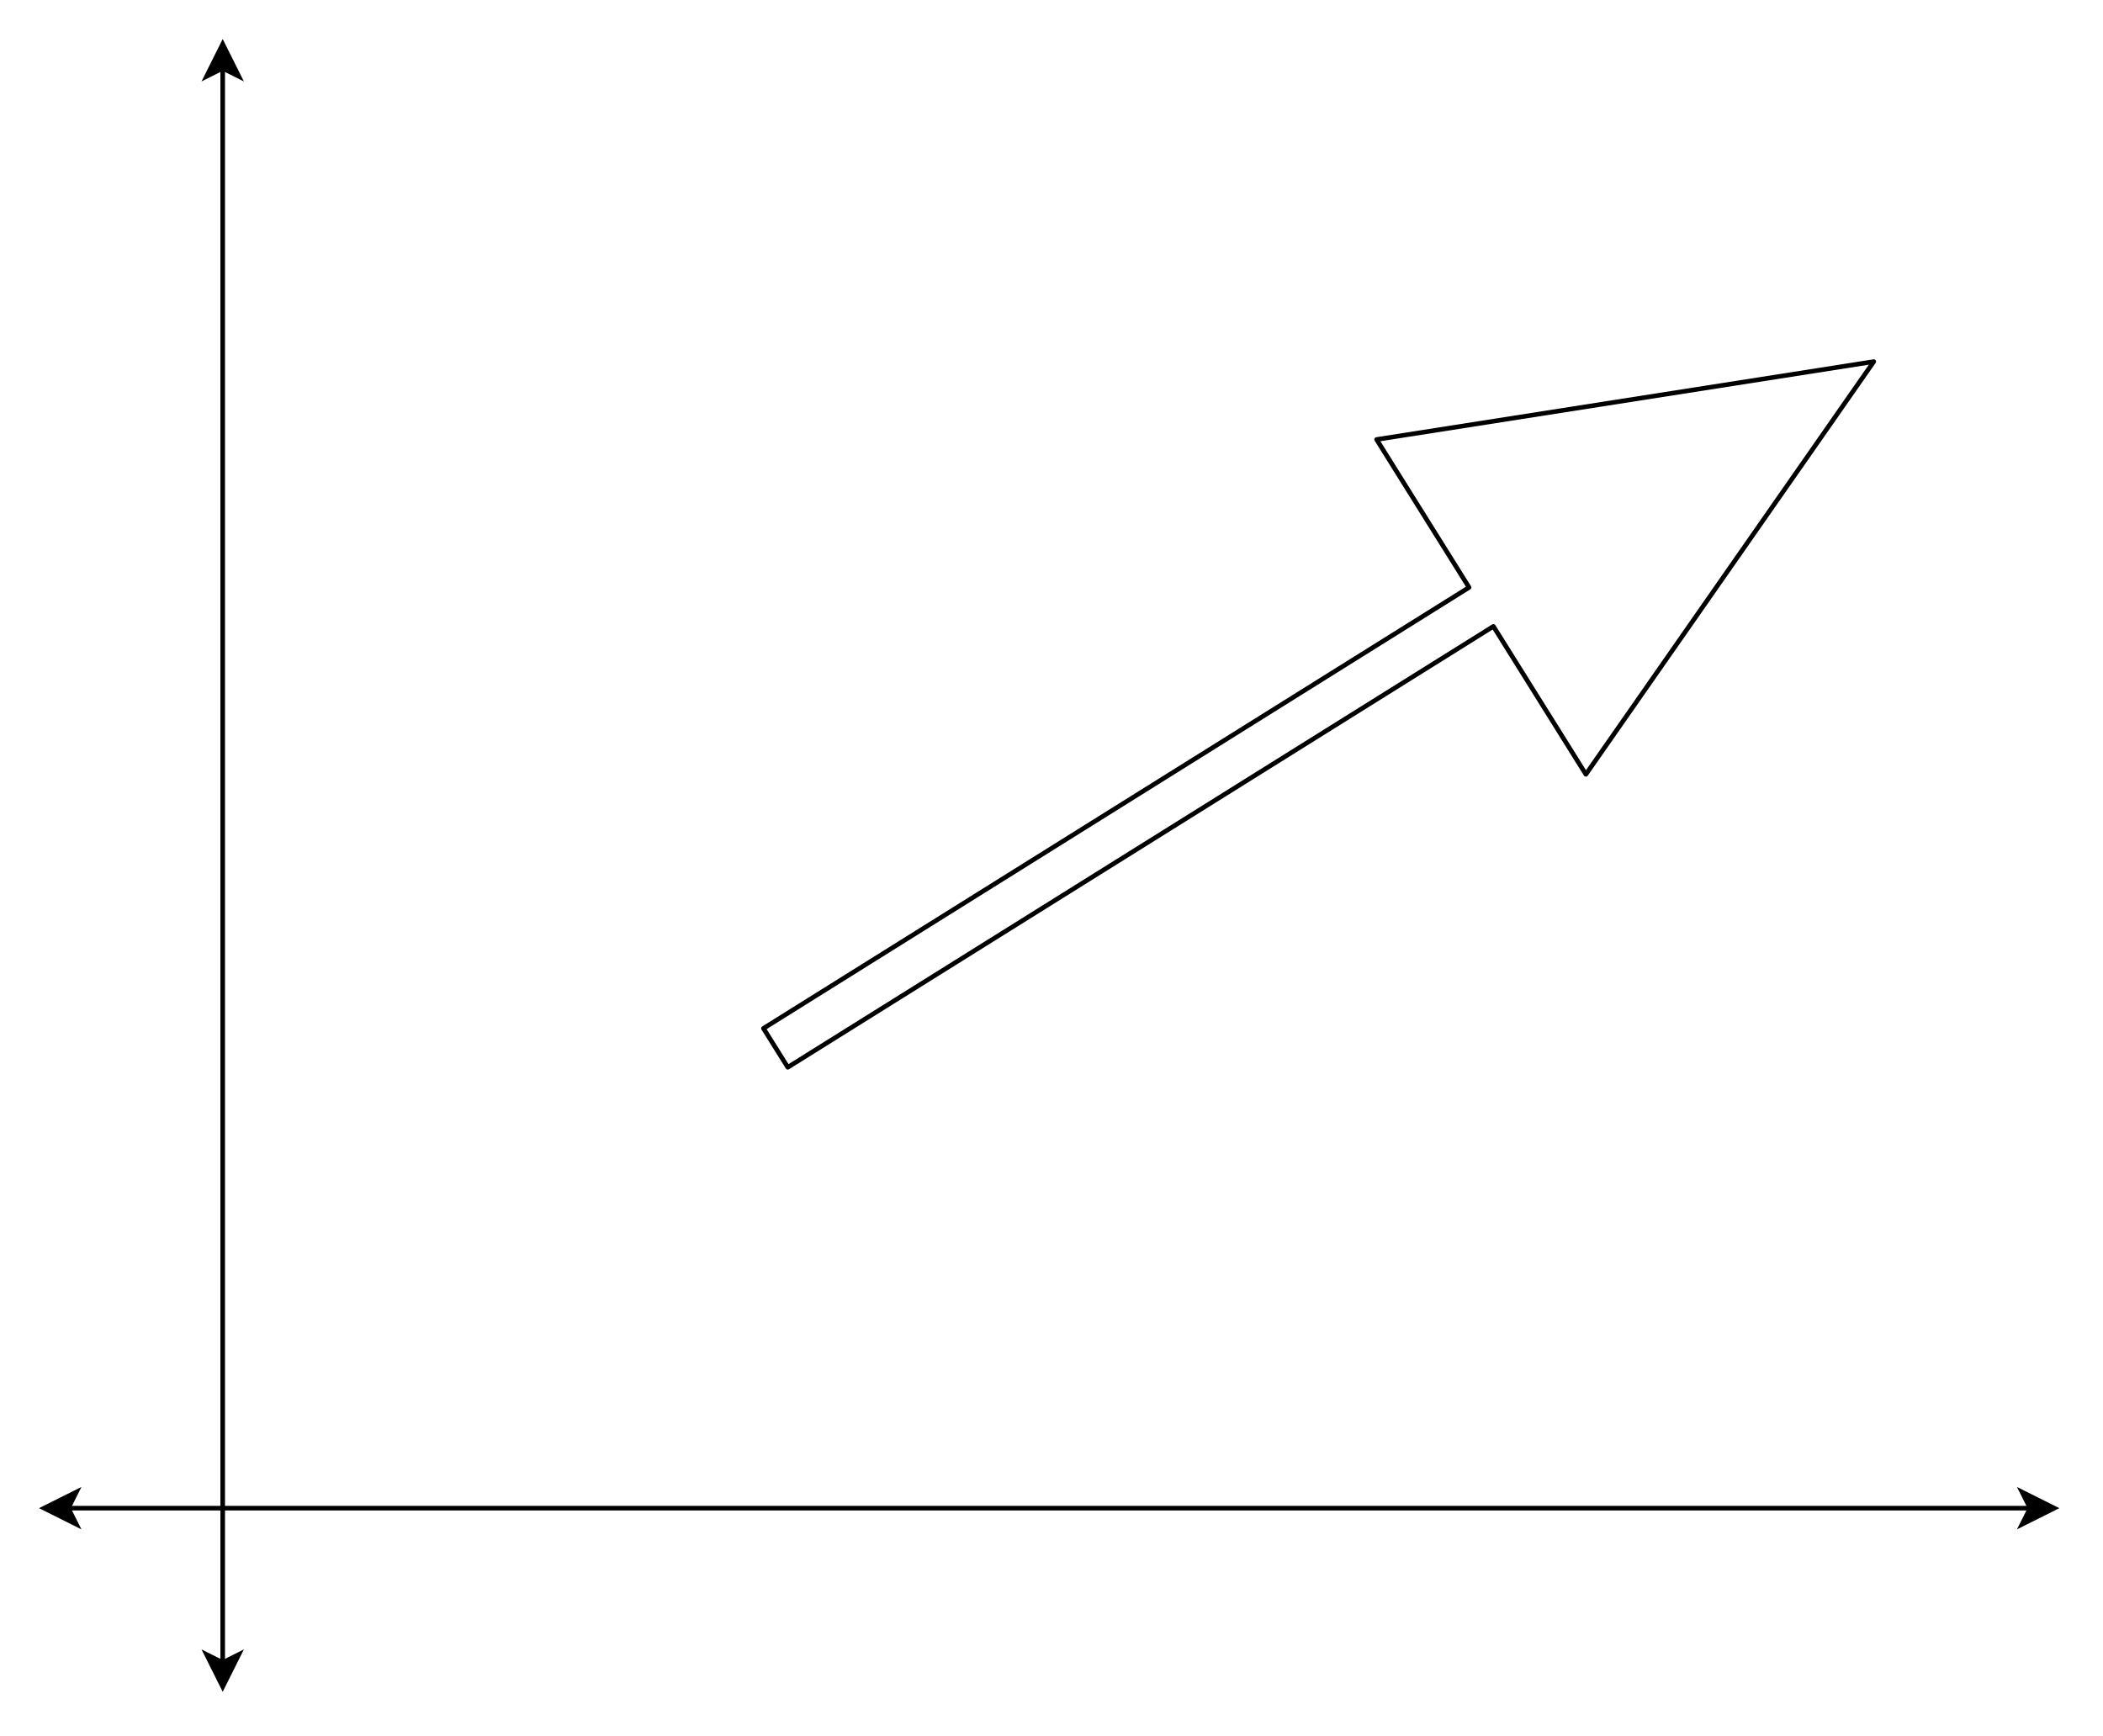
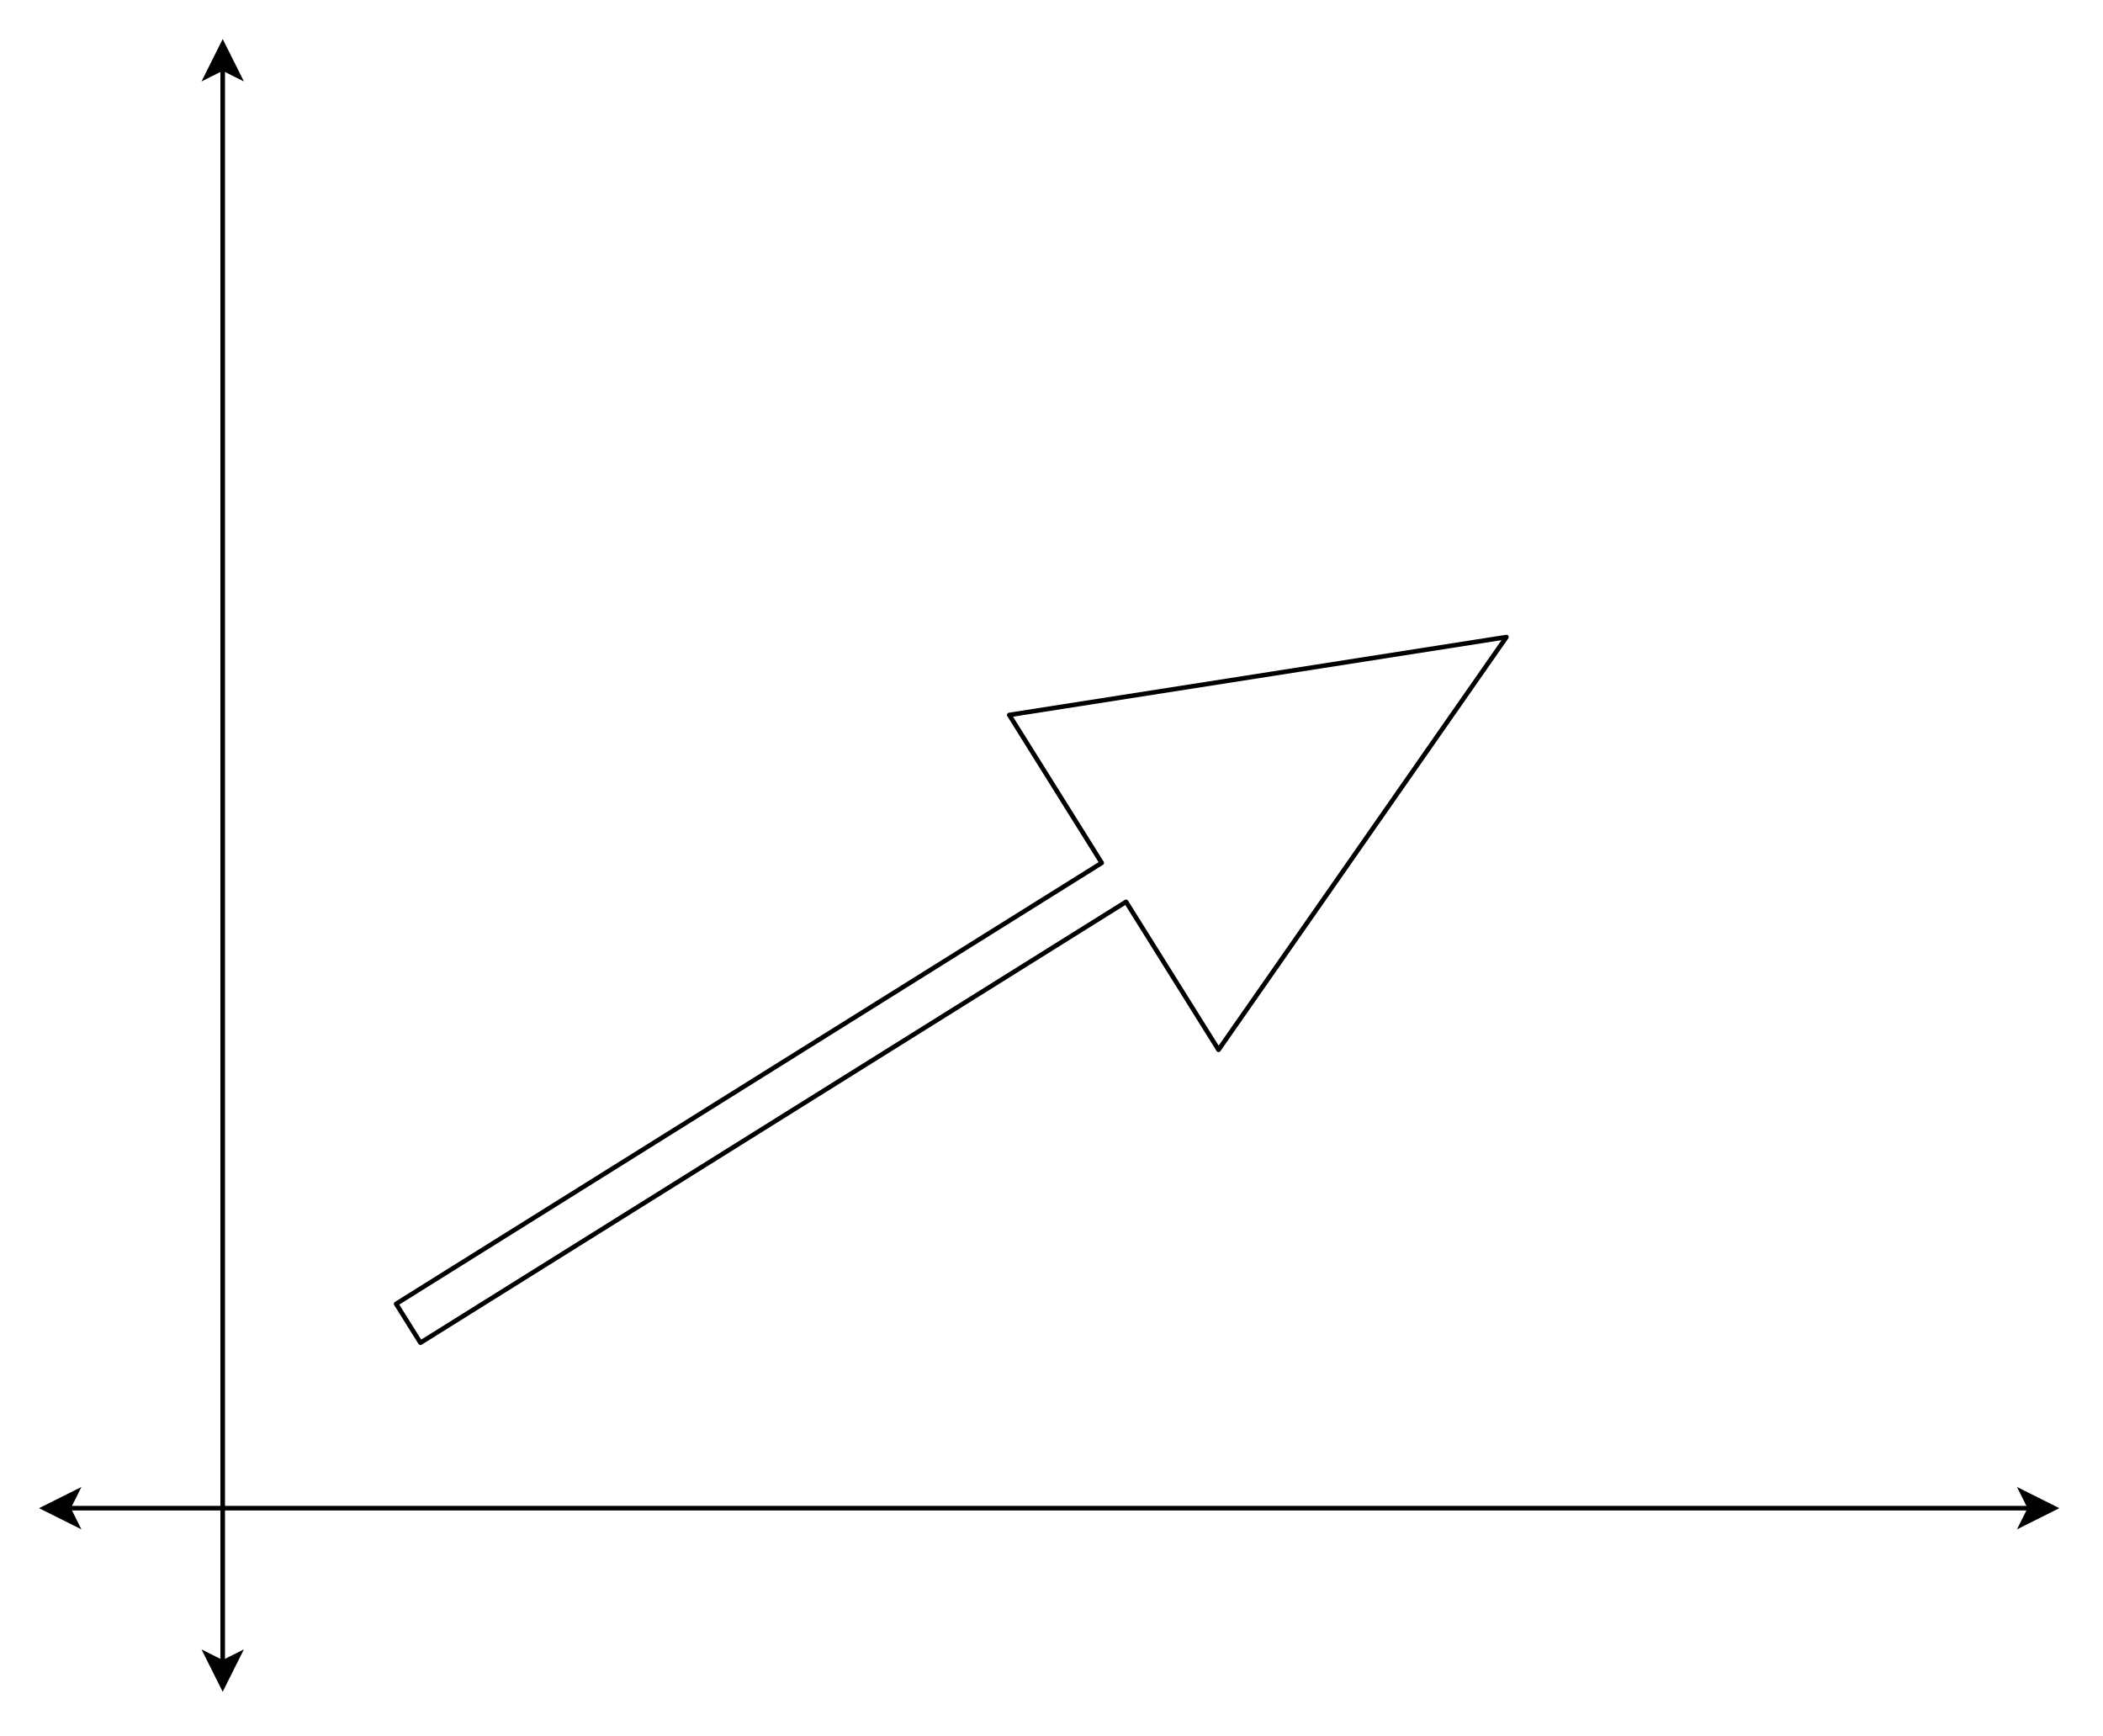
- <svg xmlns="http://www.w3.org/2000/svg" version="1.1" width="458px" height="378px" viewBox="-0.5 -0.5 458 378" content="&lt;mxfile host=&quot;app.diagrams.net&quot; modified=&quot;2021-11-05T17:08:26.121Z&quot; agent=&quot;5.0 (X11; Linux x86_64) AppleWebKit/537.36 (KHTML, like Gecko) Chrome/95.0.464.69 Safari/537.36&quot; etag=&quot;FNemnFBxITzunjrqAou1&quot; version=&quot;15.6.6&quot; type=&quot;github&quot;&gt;&lt;diagram id=&quot;esS2HNG6KFydLUVkfevG&quot; name=&quot;Page-1&quot;&gt;5ZXbjtsgEIafxpepbMjxcnPYtKpWqppKW/WmImZso2BPinHi5OlLCo5DnHar1a600t5Y+GMYhv8fREBneb1UbJs9IAcZkJDXAZ0HhAzpxHxP4GDBYEQsSJXgFkUtWIkjOBg6WgkOpReoEaUWWx/GWBQQa48xpXDvhyUo/V23LIUOWMVMdumj4DpzdBiG7cRHEGnmtp40Ezlrgh0oM8Zxf4HoIqAzhajtKK9nIE/aNbrYdfd/mT0XpqDQ/7MgeRjHx95kMflZfK6zDXxf3696fZtlx2TlDuyK1YdGAVP39jRMJNR3J0UDOoWCu+E8lqwsRWxgpnNpQGTnG7VGA/vvrKX0AxkZUmqFG5ihRGUoh4RV0hxjKtka5JTFm1RhVfBuQIKF7tKuGE4f4J6/TpolYA5aHUzAvnV14JzKLvxsmALJtNj5XcFcc6XndOcdvqAwlZDQ3QPStIW7BmQY+ilKrFQMbtWli1eJ+n0/URRdJdJMpaA7iczg4tgt+tMktxtms/z0Sy2+HuEHLQfkG8849HrR0w1zszlKU5f+Z8+8dQuvhKfPdnD8RKJXdpC8WwevhO+Hz3Swk+eF/DO/7XNgw9s3lS5+Aw==&lt;/diagram&gt;&lt;/mxfile&gt;" resource="https://app.diagrams.net/#Hmikee-AI%2FBitcoin-Price-Prediction%2Fmain%2Fnew.svg">
+ <svg xmlns="http://www.w3.org/2000/svg" version="1.1" width="458px" height="378px" viewBox="-0.5 -0.5 458 378" content="&lt;mxfile host=&quot;app.diagrams.net&quot; modified=&quot;2021-11-05T17:08:30.279Z&quot; agent=&quot;5.0 (X11; Linux x86_64) AppleWebKit/537.36 (KHTML, like Gecko) Chrome/95.0.464.69 Safari/537.36&quot; etag=&quot;GrysKyCTiySXNBm5BWBN&quot; version=&quot;15.6.6&quot; type=&quot;github&quot;&gt;&lt;diagram id=&quot;esS2HNG6KFydLUVkfevG&quot; name=&quot;Page-1&quot;&gt;5ZVdS8MwFIZ/TS8nbbMPd+nmnCKCOEHxRrLmtA1Le2aaum6/3swk67r6hSgI3pTkycmbk/OeEo+Ms2oq6TK9QgbCC31WeeTUC8M+GervFqwN6A1CAxLJmUFBDWZ8Axb6lpacQdEIVIhC8WUTRpjnEKkGo1LiqhkWo2ieuqQJtMAsoqJN7zhTqaV9368XzoEnqT166BYy6oItKFLKcLWHyMQjY4mozCirxiC2tXN1MfvO3lndJSYhV1/ZEF8dR5vOcDJ8zC+rdAH387NZp2tUnqko7YVtsmrtKqDzXm6HsYDqZFtRj4wgZ3Z4GglaFDzSMFWZ0CAw665ag56ZW2sJOQoHmhRK4gLGKFBqyiCmpdDXGAk6BzGi0SKRWOasHRBjrtq0XQxbH2ANf21ppoAZKLnWAava1Z51Kt3z0zEJgir+3OwKapsr2cntTrhGrjMJffsfBK4L7G9A3NxJFFjKCOyufRcPhEi/KRQMDoQUlQmolpAe7F27Rq9N8nbDLKYXT3Jys4EHUvTCW5Yy6HSCzxvmzeYodF7qw5756xZ2Dxzsf9PB7vEnQr/sYPhvHTwofNf/poMtnR/yT0/r58CE128qmbwA&lt;/diagram&gt;&lt;/mxfile&gt;" resource="https://app.diagrams.net/#Hmikee-AI%2FBitcoin-Price-Prediction%2Fmain%2Fnew.svg">
  <defs />
  <g>
-     <path d="M 171.07 231.97 L 165.77 223.5 L 319.44 127.45 L 299.3 95.23 L 407.58 78.26 L 344.88 168.16 L 324.74 135.93 Z" fill="none" stroke="rgba(0, 0, 0, 1)" stroke-linejoin="round" stroke-miterlimit="10" pointer-events="all" />
+     <path d="M 91.07 291.97 L 85.77 283.5 L 239.44 187.45 L 219.3 155.23 L 327.58 138.26 L 264.88 228.16 L 244.74 195.93 Z" fill="none" stroke="rgba(0, 0, 0, 1)" stroke-linejoin="round" stroke-miterlimit="10" pointer-events="all" />
    <path d="M 14.37 328 L 441.63 328" fill="none" stroke="rgba(0, 0, 0, 1)" stroke-miterlimit="10" pointer-events="stroke" />
    <path d="M 9.12 328 L 16.12 324.5 L 14.37 328 L 16.12 331.5 Z" fill="rgba(0, 0, 0, 1)" stroke="rgba(0, 0, 0, 1)" stroke-miterlimit="10" pointer-events="all" />
    <path d="M 446.88 328 L 439.88 331.5 L 441.63 328 L 439.88 324.5 Z" fill="rgba(0, 0, 0, 1)" stroke="rgba(0, 0, 0, 1)" stroke-miterlimit="10" pointer-events="all" />
    <path d="M 48 361.63 L 48 14.37" fill="none" stroke="rgba(0, 0, 0, 1)" stroke-miterlimit="10" pointer-events="stroke" />
    <path d="M 48 366.88 L 44.5 359.88 L 48 361.63 L 51.5 359.88 Z" fill="rgba(0, 0, 0, 1)" stroke="rgba(0, 0, 0, 1)" stroke-miterlimit="10" pointer-events="all" />
    <path d="M 48 9.12 L 51.5 16.12 L 48 14.37 L 44.5 16.12 Z" fill="rgba(0, 0, 0, 1)" stroke="rgba(0, 0, 0, 1)" stroke-miterlimit="10" pointer-events="all" />
  </g>
</svg>
